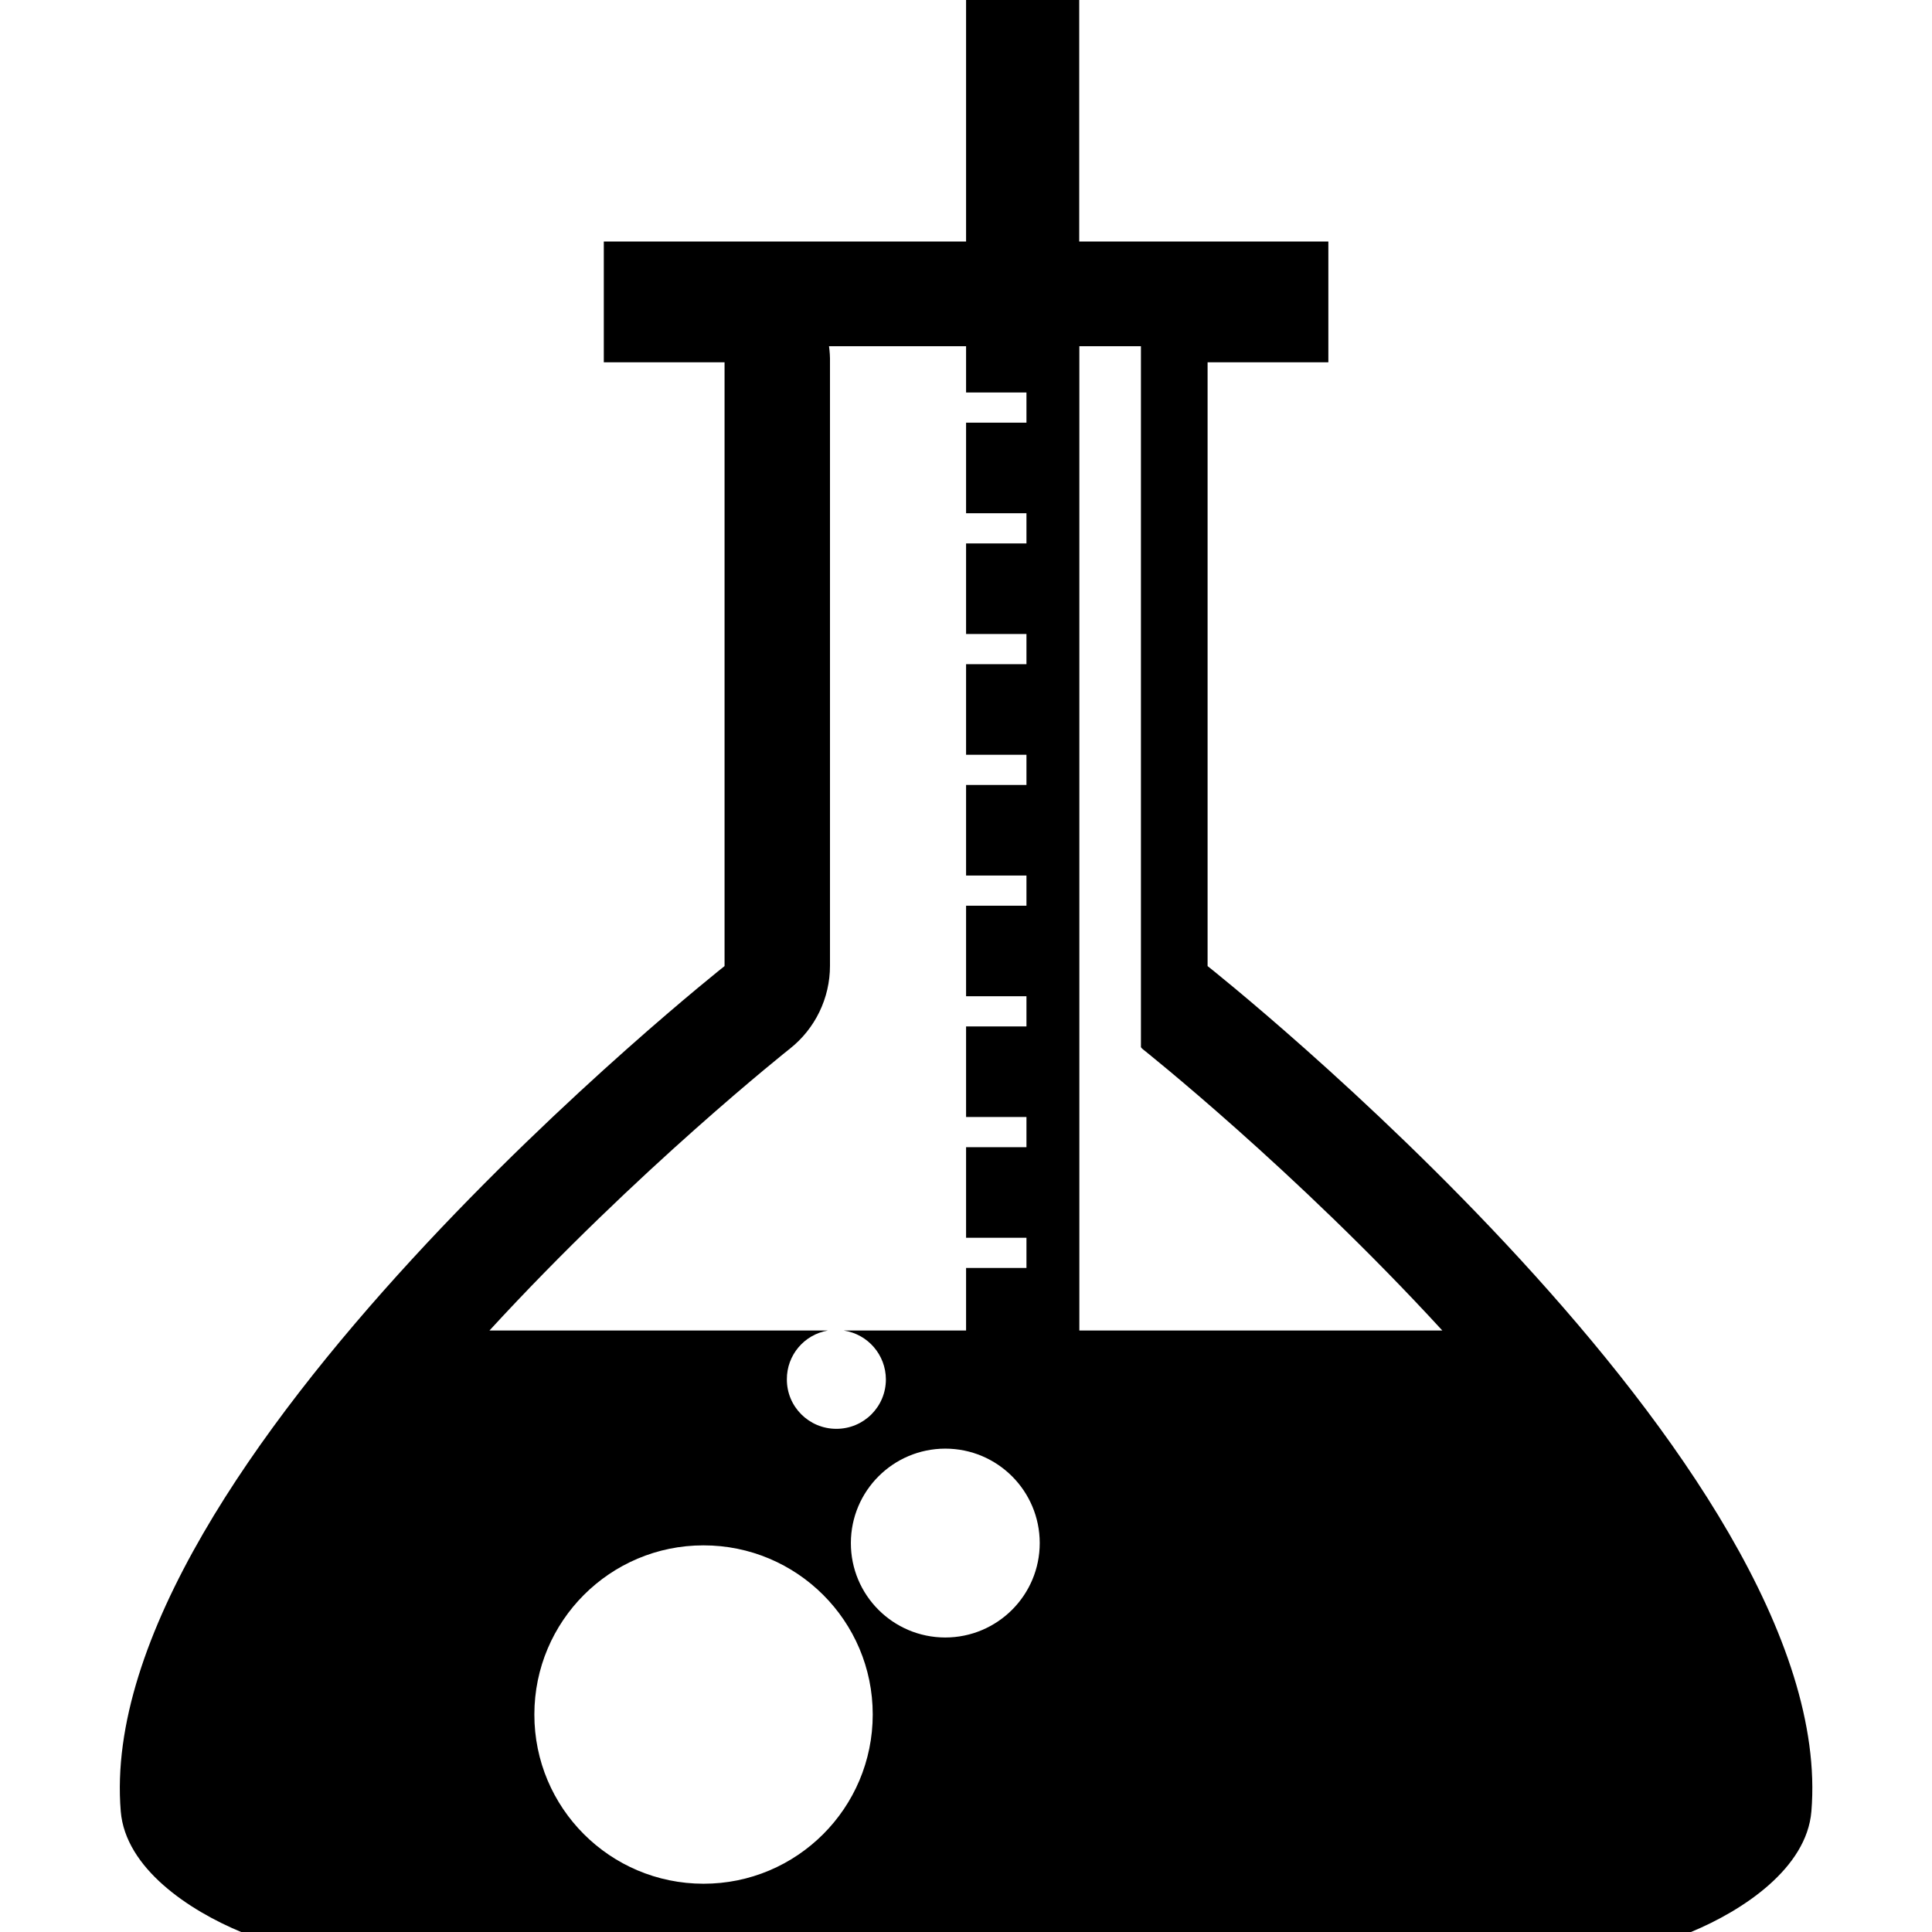
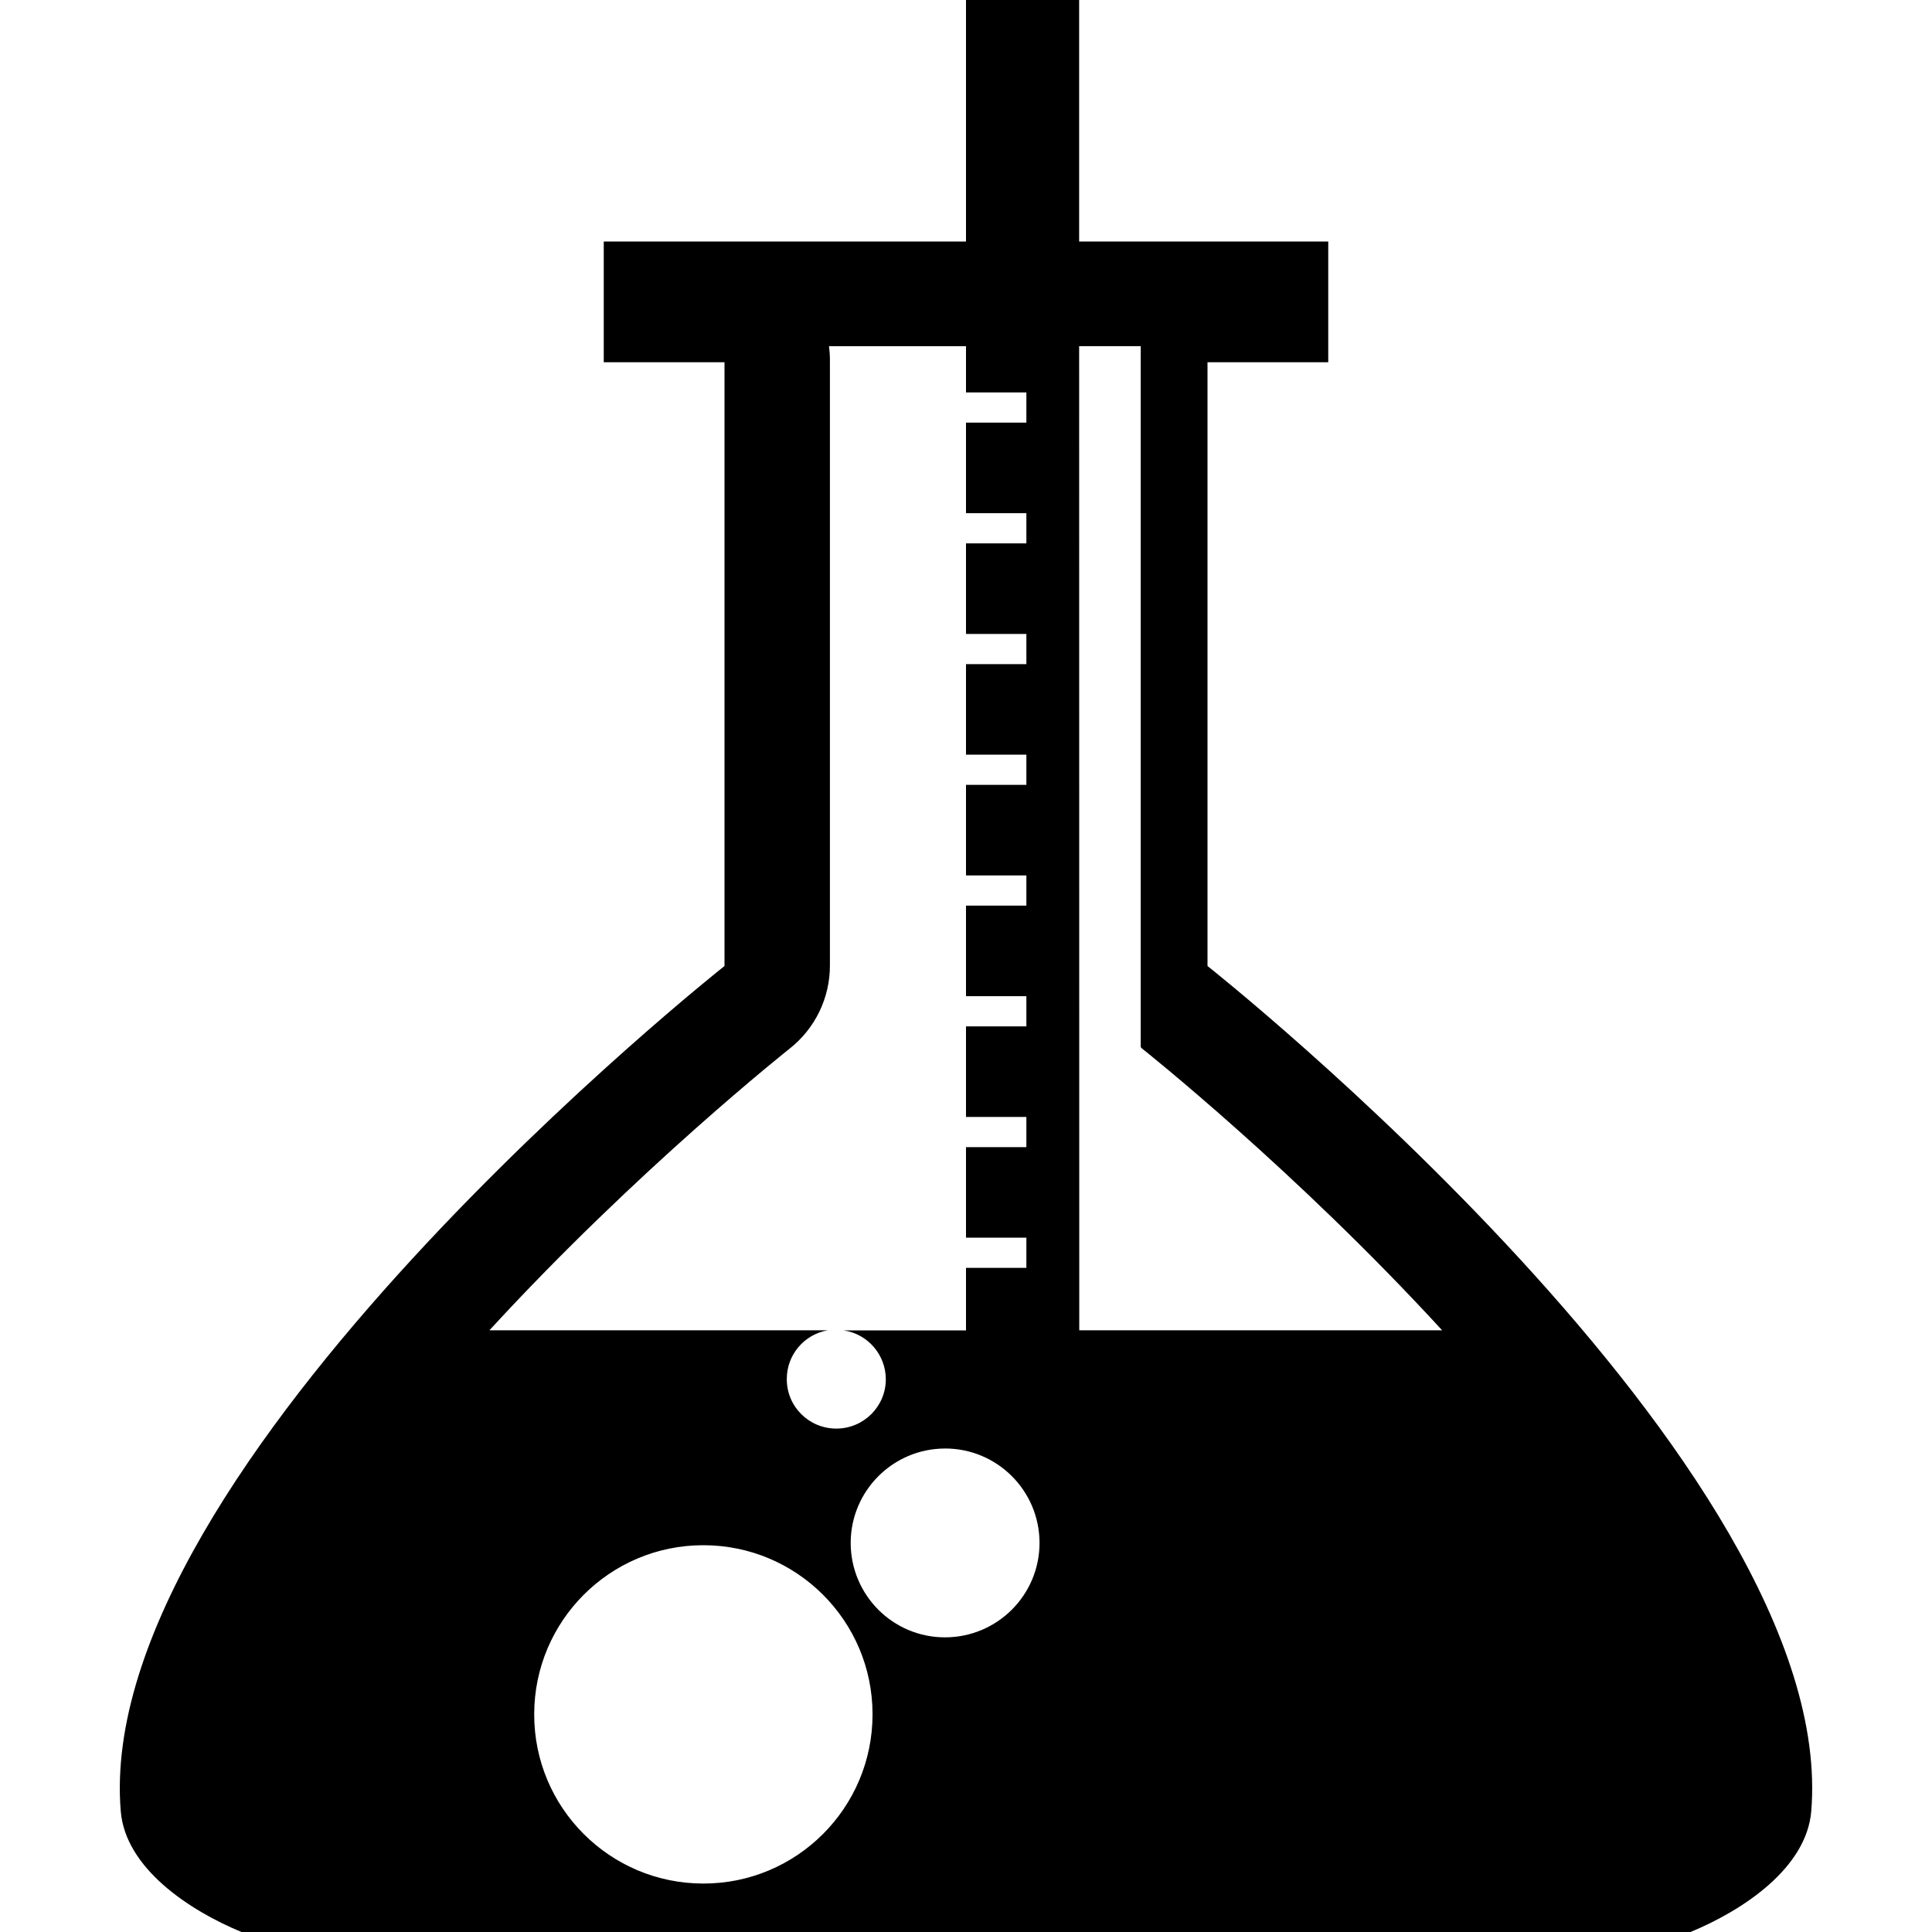
- <svg xmlns="http://www.w3.org/2000/svg" width="16" height="16" viewBox="0 0 4.233 4.233" version="1.1" id="svg4492">
-   <defs id="defs4486" />
-   <g id="layer1" transform="translate(0,-292.7667)">
-     <path style="stroke-width:3.78" d="M 8,0 V 2 H 5 v 1 h 1 v 5 c 0,0 -5.237,4.142 -5,7 0.039,0.47 0.564,0.82 1,1 h 12 c 0.436,-0.18 0.961,-0.53 1,-1 0.237,-2.858 -5,-7 -5,-7 V 3 h 1 V 2 H 8.937 V 0 Z M 6.865,2.867 H 8 V 3.25 H 8.5 V 3.5 H 8 V 4.25 H 8.5 V 4.5 H 8 V 5.25 H 8.5 V 5.5 H 8 V 6.25 H 8.5 V 6.5 H 8 V 7.25 H 8.5 V 7.5 H 8 V 8.25 H 8.5 V 8.5 H 8 V 9.25 H 8.5 V 9.5 H 8 v 0.75 H 8.5 V 10.5 H 8 v 0.518 H 6.988 c 0.2,0.031 0.347,0.202 0.348,0.404 3.322e-4,0.227 -0.183,0.41 -0.41,0.41 C 6.699,11.832 6.515,11.649 6.516,11.422 6.515,11.222 6.659,11.052 6.855,11.018 H 4.053 C 5.279,9.683 6.541,8.684 6.541,8.684 6.751,8.518 6.873,8.265 6.873,7.998 V 3 C 6.874,2.956 6.871,2.911 6.865,2.867 Z M 8.938,2.867 h 0.51 v 5.805 c 0.004,0.003 0.006,0.008 0.01,0.012 0,0 1.262,1 2.486,2.334 H 9.447 8.938 Z m -1.111,9.129 c 0.432,-2.74e-4 0.782,0.349 0.783,0.781 2.74e-4,0.433 -0.351,0.783 -0.783,0.783 -0.432,-8.04e-4 -0.782,-0.351 -0.781,-0.783 8.021e-4,-0.431 0.35,-0.78 0.781,-0.781 z m -2.002,0.801 c 0.774,-4.15e-4 1.402,0.626 1.402,1.4 4.148e-4,0.775 -0.628,1.403 -1.402,1.402 -0.774,-6.64e-4 -1.401,-0.628 -1.4,-1.402 6.626e-4,-0.773 0.627,-1.4 1.4,-1.4 z" transform="matrix(0.2645833,0,0,0.2645833,0,292.7667)" id="path6292" />
-   </g>
+ <svg xmlns="http://www.w3.org/2000/svg" version="1.1" id="nav_sandbox" viewBox="0 0 16 16">
+   <path d="M 8,0 V 2 H 5 v 1 h 1 v 5 c 0,0 -5.237,4.142 -5,7 C 1.039,15.47 1.564,15.82 2,16 H 14 c 0.436,-0.18 0.961,-0.53 1,-1 0.237,-2.858 -5,-7 -5,-7 V 3 h 1 V 2 H 8.937 V 0 Z M 6.865,2.867 H 8 v 0.383 h 0.5 v 0.25 H 8 v 0.75 h 0.5 v 0.25 H 8 v 0.75 H 8.5 V 5.5 H 8 v 0.75 h 0.5 v 0.25 H 8 v 0.75 h 0.5 v 0.25 H 8 v 0.75 h 0.5 v 0.25 H 8 v 0.75 h 0.5 v 0.25 H 8 v 0.75 h 0.5 v 0.25 H 8 v 0.518 H 6.988 c 0.2,0.03 0.347,0.202 0.348,0.404 C 7.336,11.648 7.152,11.831 6.926,11.831 6.699,11.831 6.515,11.648 6.516,11.421 6.515,11.221 6.659,11.051 6.855,11.017 H 4.053 C 5.279,9.682 6.541,8.683 6.541,8.683 6.751,8.517 6.873,8.264 6.873,7.997 V 2.999 c 7.748e-4,-0.045 -0.002,-0.089 -0.008,-0.133 z m 2.072,-1.89e-4 h 0.51 v 5.805 c 0.004,0.003 0.006,0.008 0.01,0.011 0,0 1.262,1 2.486,2.334 H 9.447 8.938 Z m -1.111,9.129 c 0.432,-3.03e-4 0.782,0.349 0.783,0.781 2.741e-4,0.433 -0.351,0.783 -0.783,0.783 C 7.394,13.56 7.045,13.209 7.045,12.777 7.046,12.346 7.395,11.997 7.826,11.996 Z m -2.002,0.801 c 0.774,-4.16e-4 1.402,0.626 1.402,1.4 4.146e-4,0.775 -0.628,1.403 -1.402,1.402 -0.774,-6.8e-4 -1.401,-0.628 -1.4,-1.402 6.626e-4,-0.773 0.627,-1.4 1.4,-1.4 z" />
</svg>
